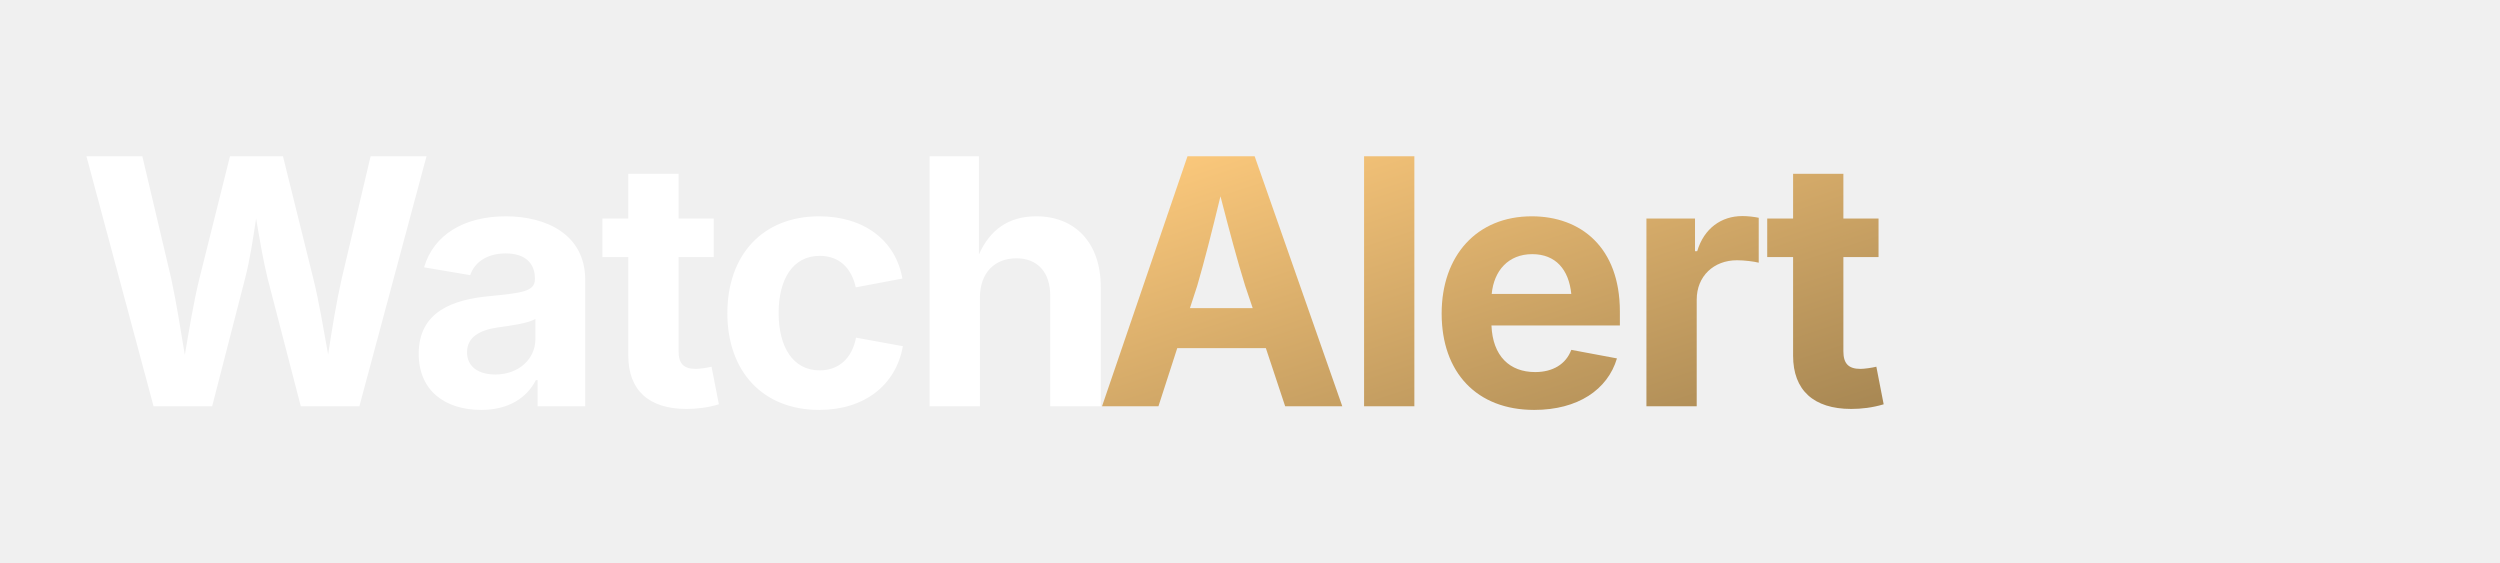
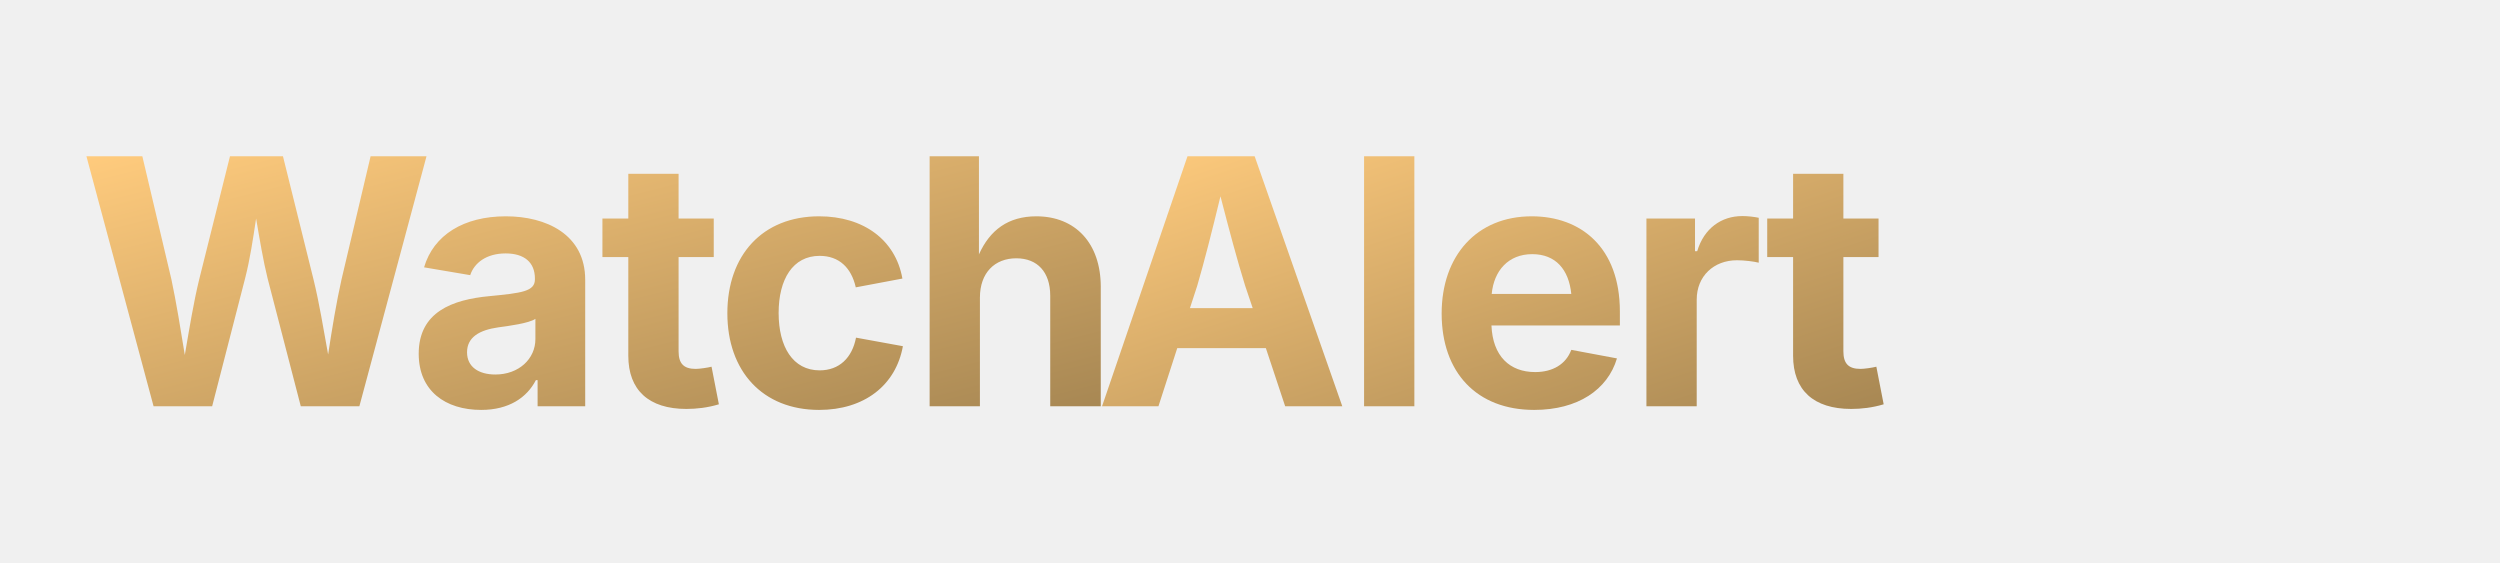
<svg xmlns="http://www.w3.org/2000/svg" width="160" height="36" viewBox="0 0 160 36">
  <defs>
    <linearGradient id="brandGrad" x1="0%" y1="0%" x2="100%" y2="100%">
      <stop offset="0%" style="stop-color:rgb(255, 203, 125);stop-opacity:1" />
      <stop offset="100%" style="stop-color:rgb(167, 135, 83);stop-opacity:1" />
    </linearGradient>
  </defs>
-   <text x="5" y="26" font-family="-apple-system, BlinkMacSystemFont, 'Segoe UI', sans-serif" font-size="22" font-weight="700" letter-spacing="-0.5" fill="#ffffff">Watch</text>
+   <text x="5" y="26" font-family="-apple-system, BlinkMacSystemFont, 'Segoe UI', sans-serif" font-size="22" font-weight="700" letter-spacing="-0.5" fill="url(#brandGrad)">Watch</text>
  <text x="70" y="26" font-family="-apple-system, BlinkMacSystemFont, 'Segoe UI', sans-serif" font-size="22" font-weight="700" letter-spacing="-0.5" fill="url(#brandGrad)">Alert</text>
</svg>
